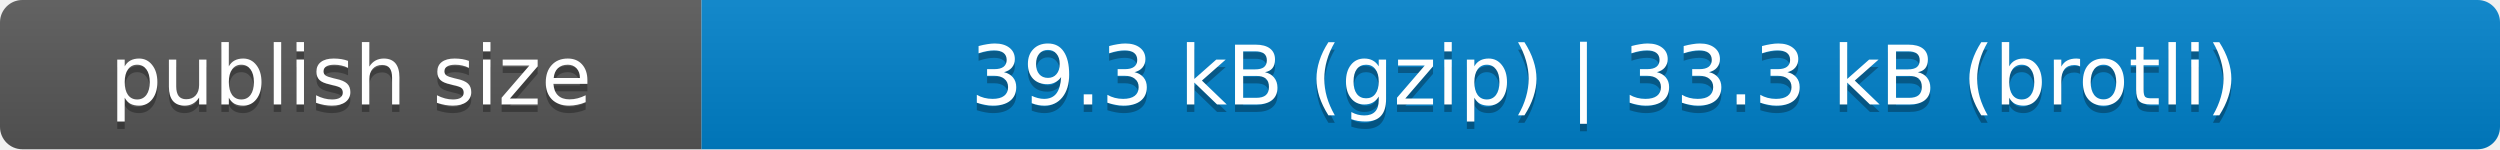
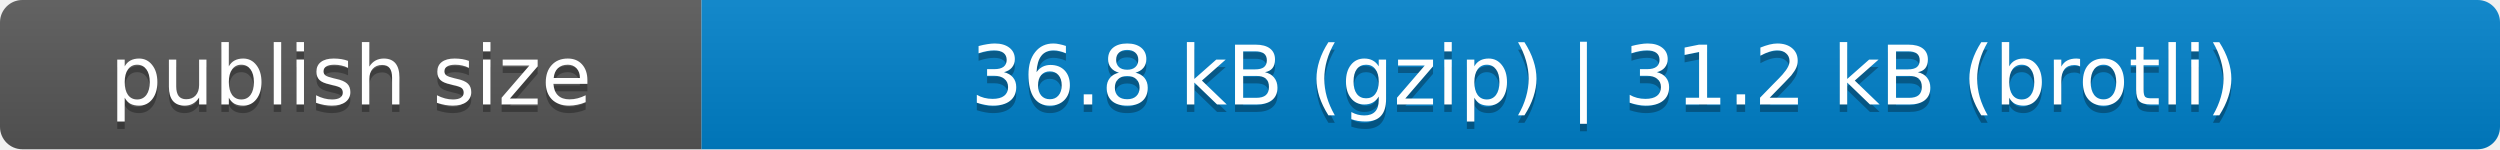
- <svg xmlns="http://www.w3.org/2000/svg" width="335" height="20" role="img" aria-label="publish size: 39.3 kB (gzip) | 33.3 kB (brotli)">
+ <svg xmlns="http://www.w3.org/2000/svg" width="335" height="20" role="img" aria-label="publish size: 36.8 kB (gzip) | 31.2 kB (brotli)">
  <linearGradient id="badge-fill" x2="0" y2="100%">
    <stop offset="0" stop-color="#ffffff" stop-opacity=".08" />
    <stop offset="1" stop-opacity=".08" />
  </linearGradient>
  <clipPath id="badge-clip">
    <rect width="335" height="20" rx="3" fill="#fff" />
  </clipPath>
  <g clip-path="url(#badge-clip)">
    <rect width="94" height="20" fill="#555" />
    <rect x="94" width="241" height="20" fill="#007ec6" />
    <rect width="335" height="20" fill="url(#badge-fill)" />
  </g>
  <g fill="#fff" text-anchor="middle" font-family="Verdana,Geneva,DejaVu Sans,sans-serif" font-size="11">
    <text x="47" y="15" fill="#010101" fill-opacity=".3">publish size</text>
    <text x="47" y="14">publish size</text>
-     <text x="215" y="15" fill="#010101" fill-opacity=".3">39.3 kB (gzip) | 33.3 kB (brotli)</text>
-     <text x="215" y="14">39.3 kB (gzip) | 33.3 kB (brotli)</text>
+     <text x="215" y="15" fill="#010101" fill-opacity=".3">36.8 kB (gzip) | 31.2 kB (brotli)</text>
+     <text x="215" y="14">36.8 kB (gzip) | 31.2 kB (brotli)</text>
  </g>
</svg>
